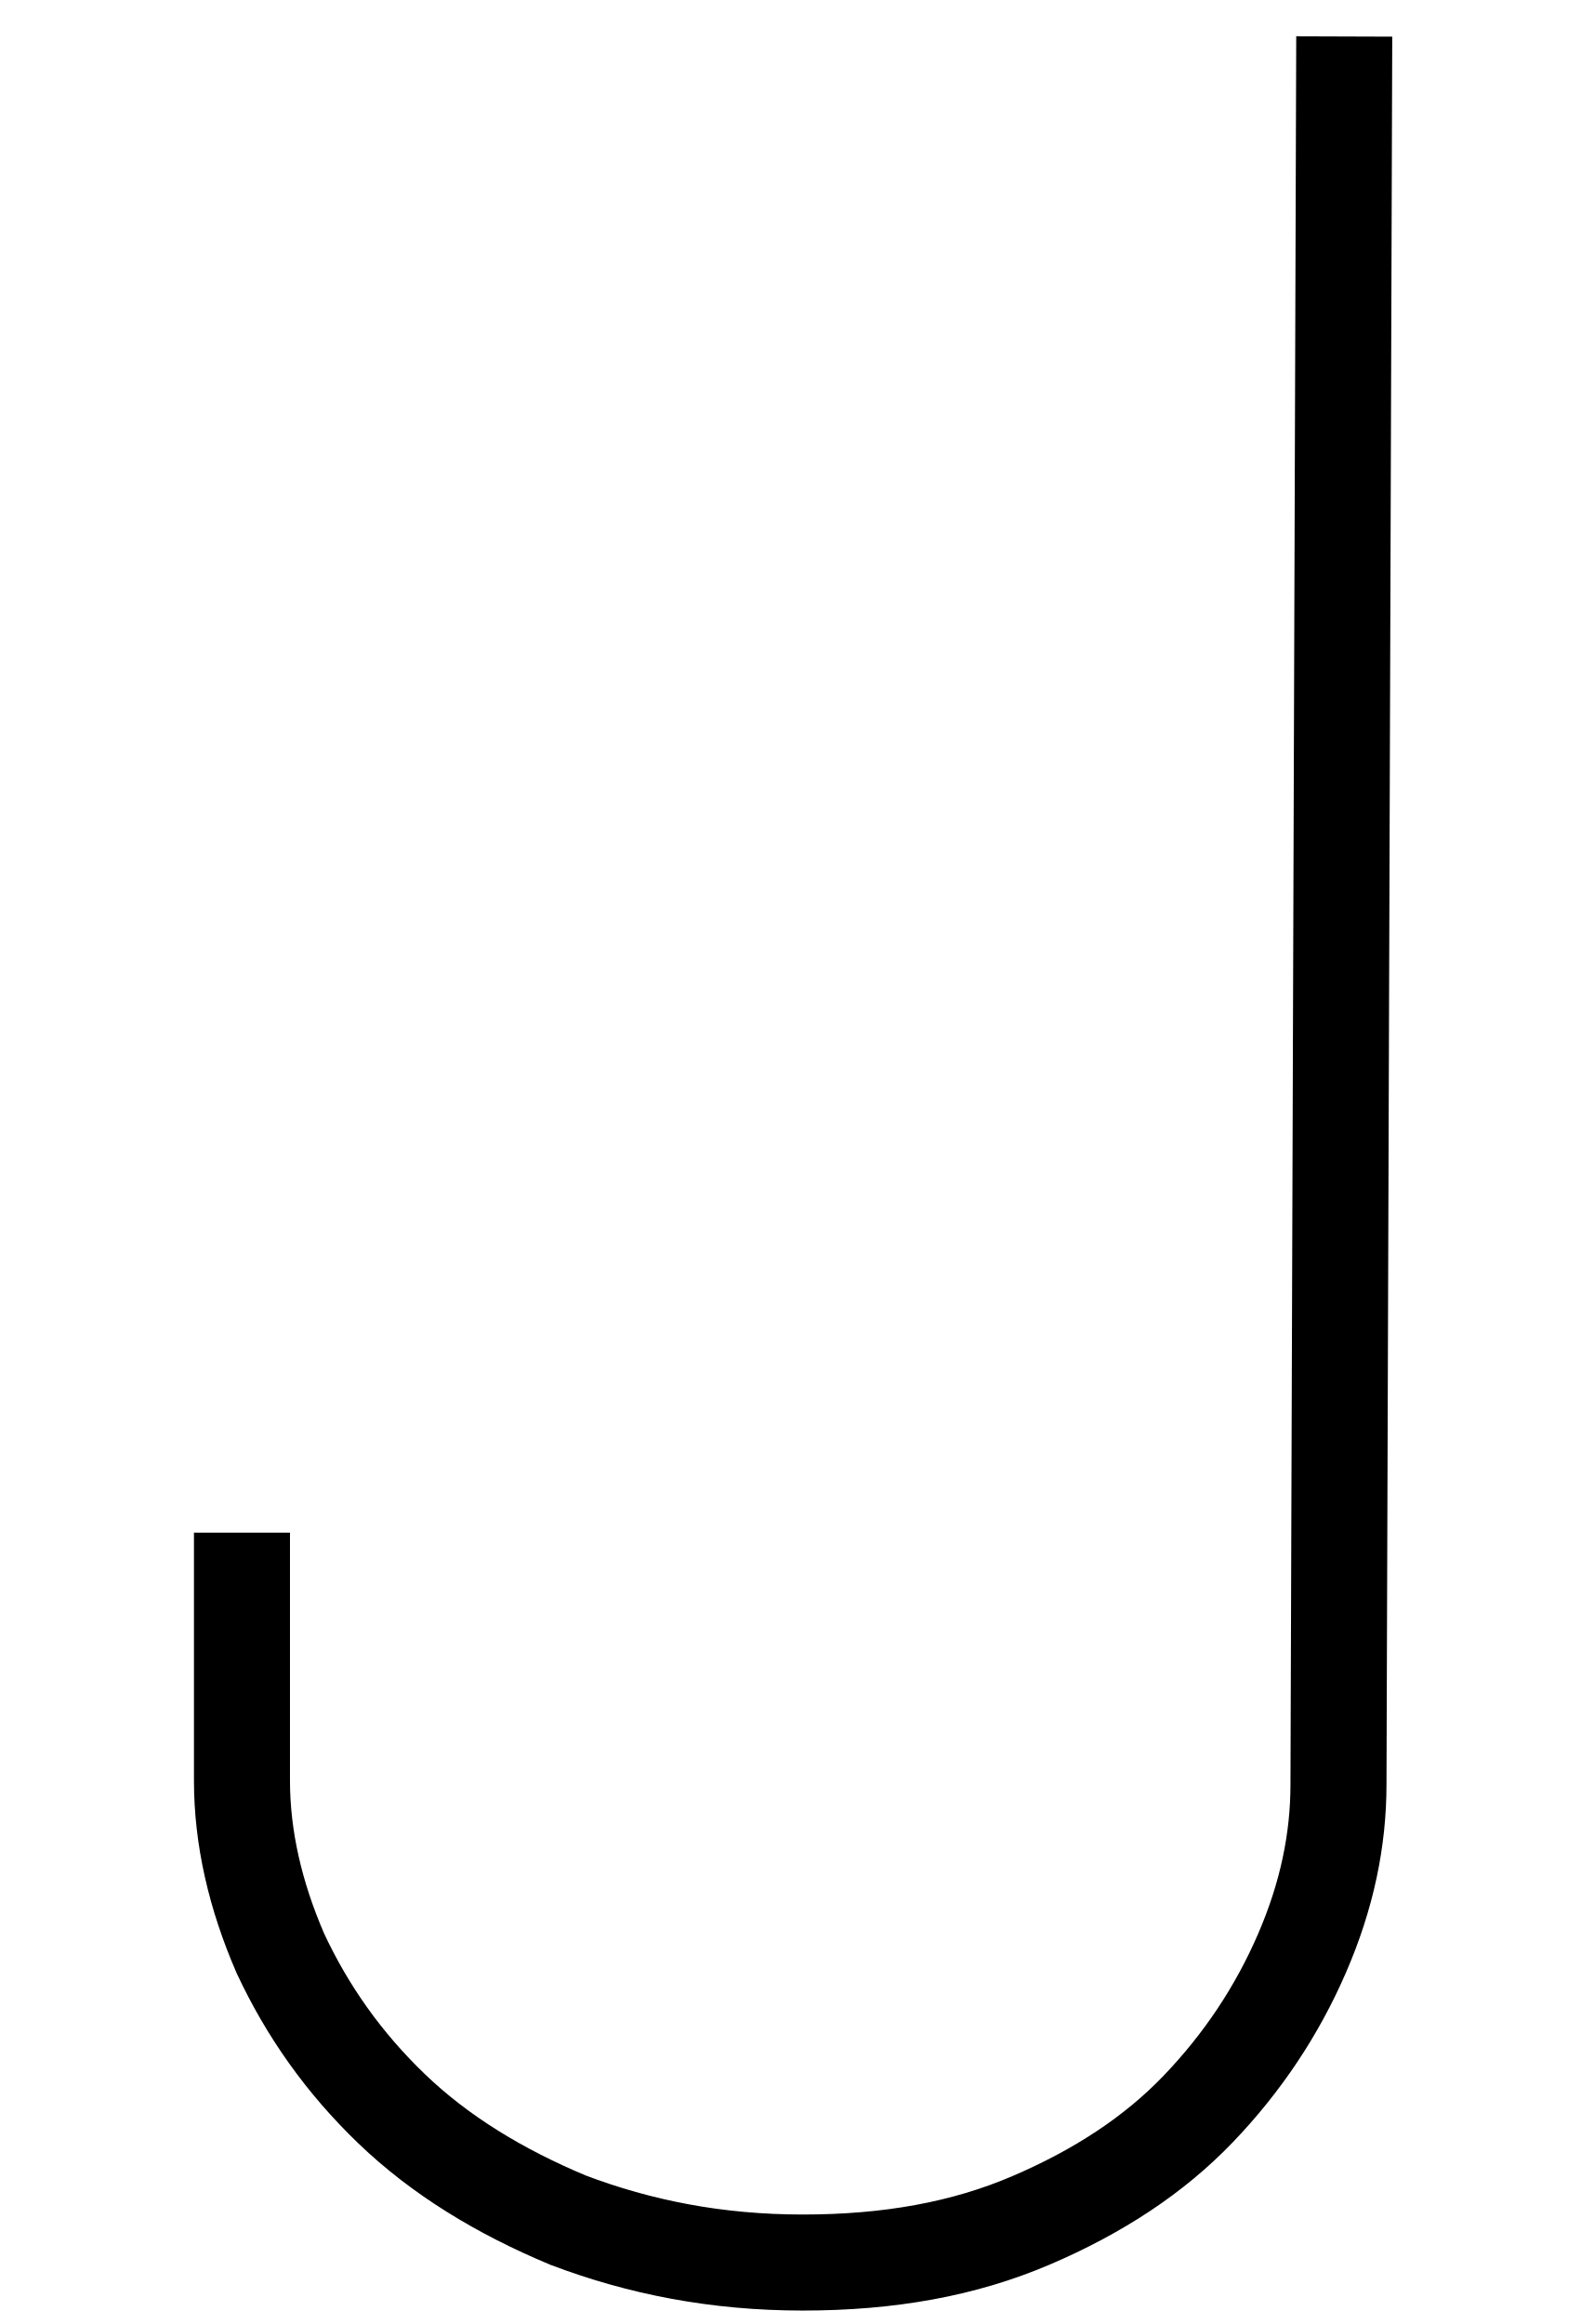
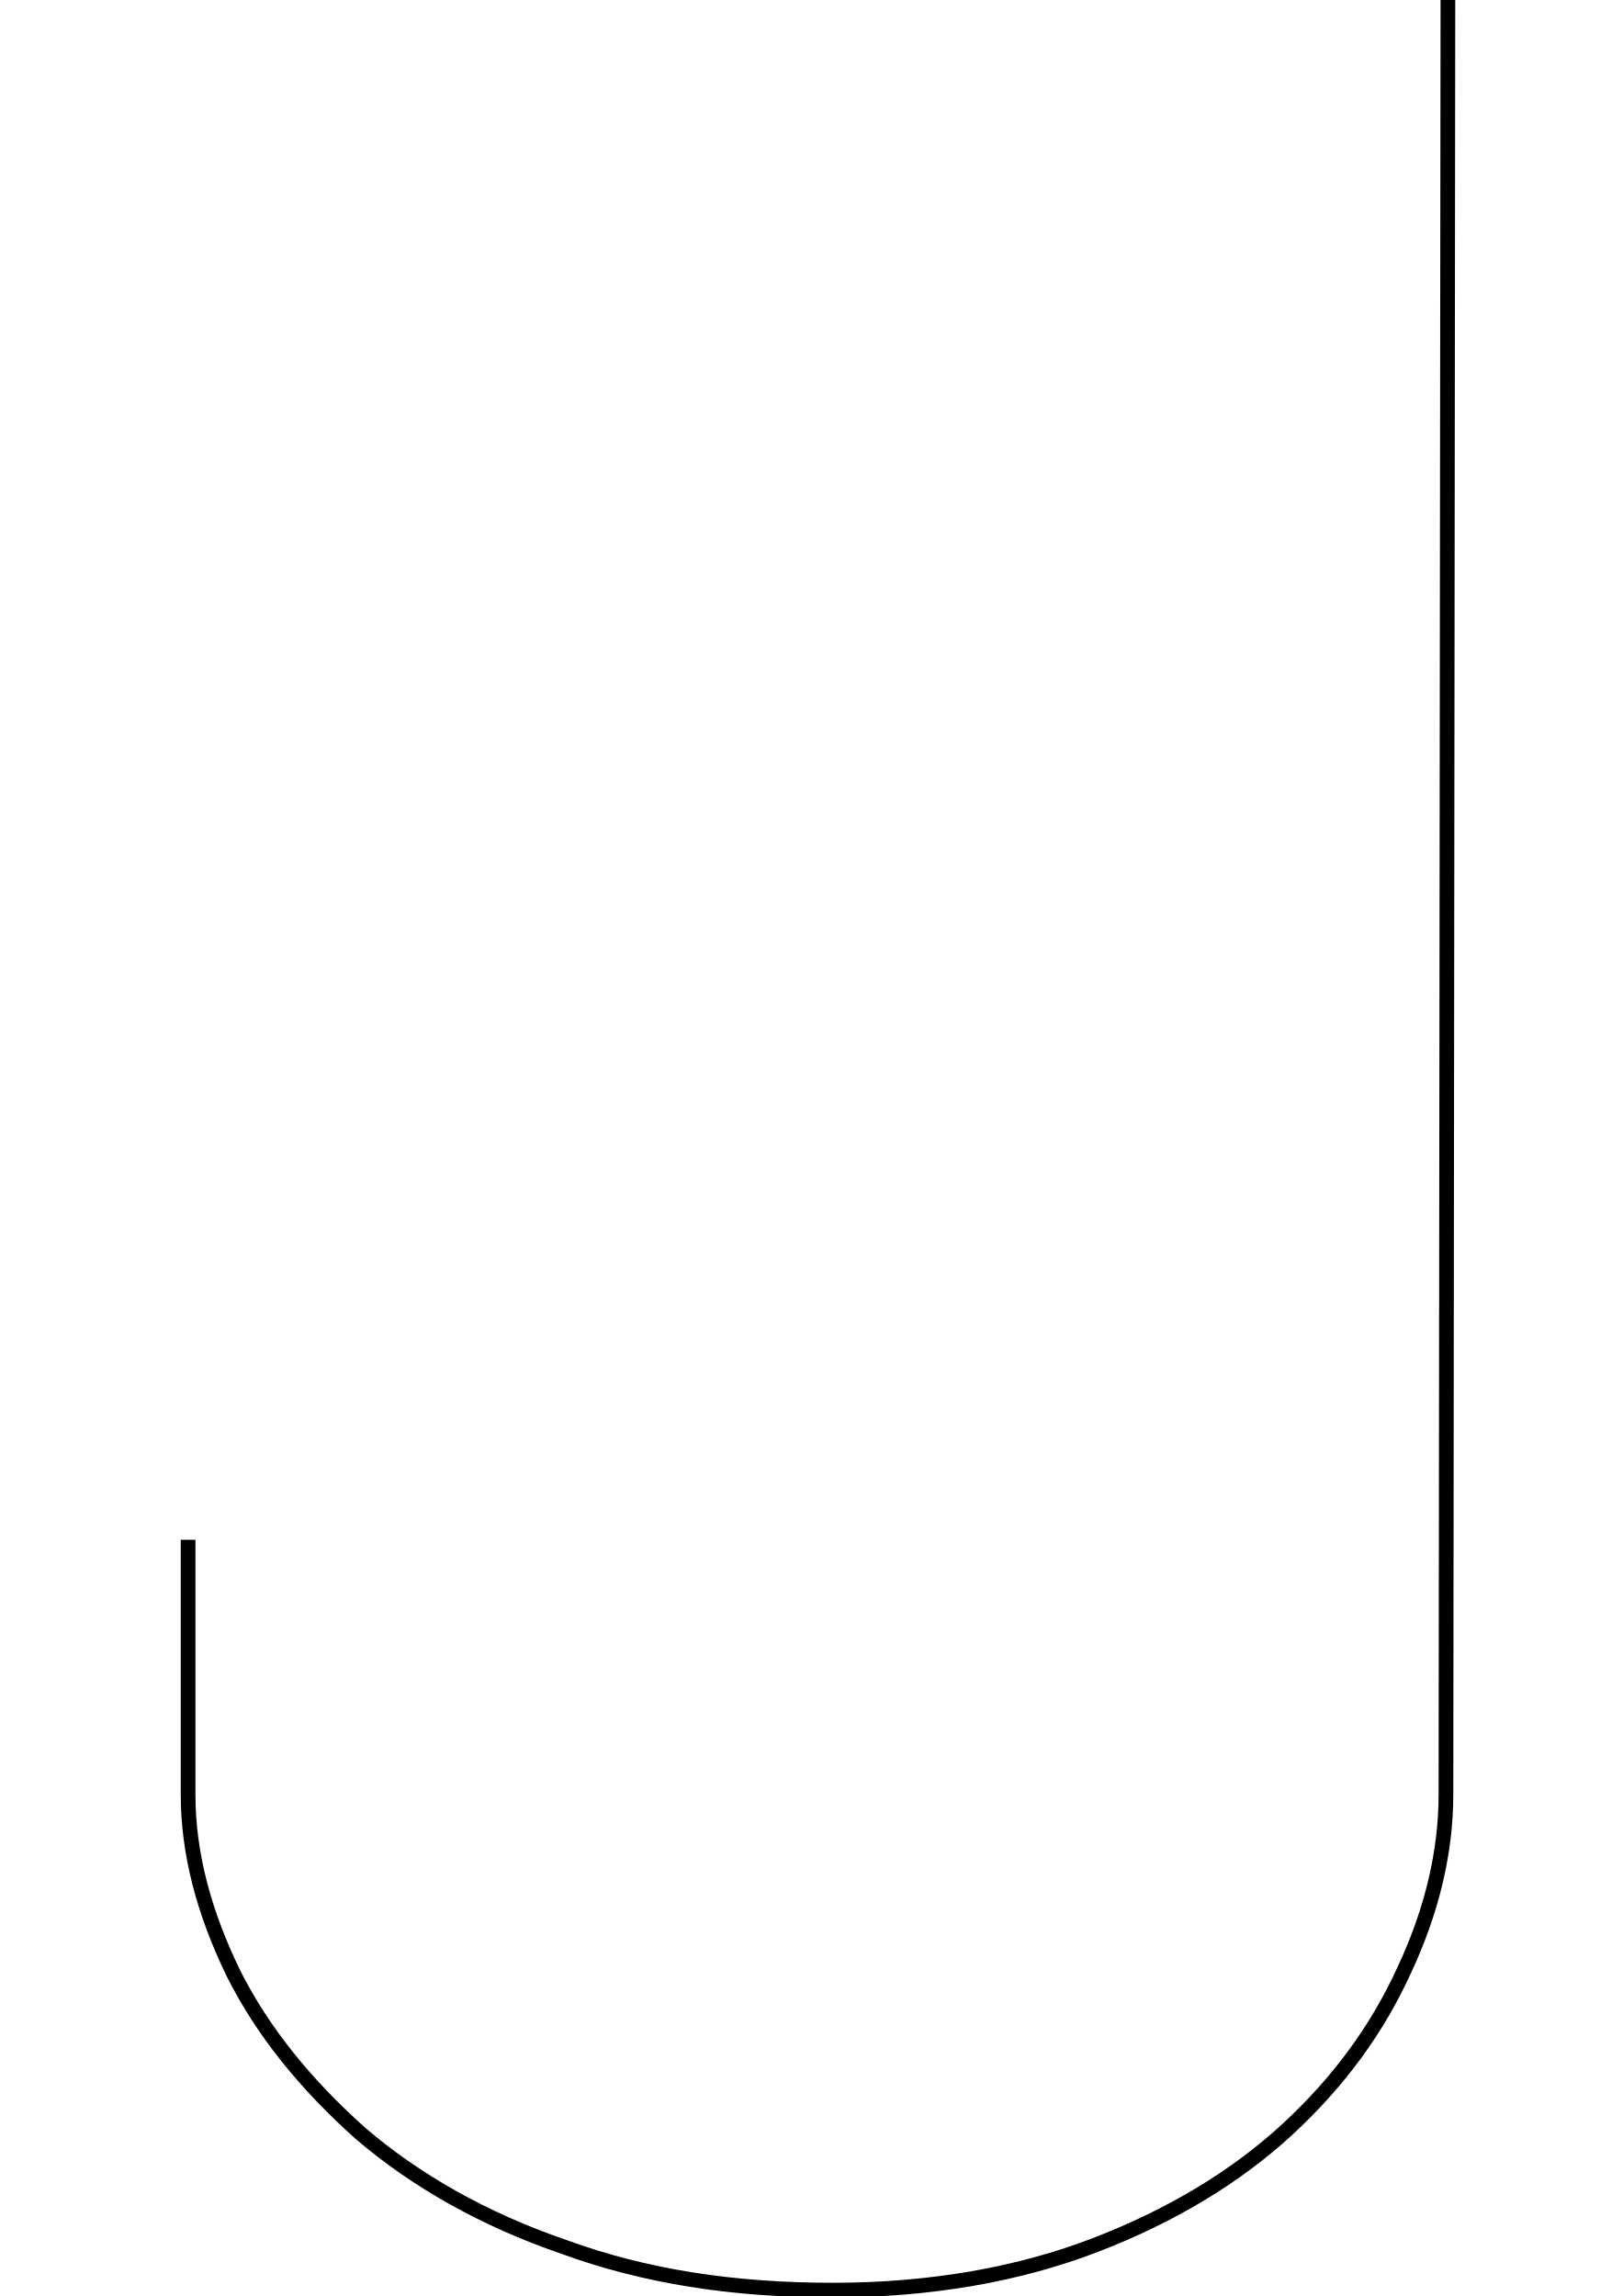
- <svg xmlns="http://www.w3.org/2000/svg" version="1.1" id="Calque_1" x="0px" y="0px" viewBox="0 0 83 121" style="enable-background:new 0 0 83 121;" xml:space="preserve">
+ <svg xmlns="http://www.w3.org/2000/svg" version="1.1" id="Calque_1" x="0px" y="0px" viewBox="0 0 82.8 117.2" style="enable-background:new 0 0 82.8 117.2;" xml:space="preserve">
  <style type="text/css">
- 	.st0{fill:none;stroke:#000000;stroke-width:5;}
+ 	.st0{fill:none;stroke:#000000;stroke-width:0.75;}
</style>
-   <path class="st0" d="M12.6,79.8v12.9c0,3,0.7,6,2,9c1.4,3,3.3,5.7,5.8,8.1s5.6,4.3,9.2,5.8c3.7,1.4,7.7,2.2,12.2,2.2  s8.4-0.7,11.9-2.2s6.4-3.4,8.7-5.8s4.1-5.1,5.4-8.1c1.3-3,1.9-5.9,1.9-8.8l0.3-91" />
+   <g>
+     <path class="st0" d="M9.6,78.6v13c0,3,0.8,6,2.3,9.1c1.5,3,3.7,5.7,6.5,8.2c2.8,2.4,6.3,4.4,10.4,5.8c4.1,1.5,8.6,2.2,13.7,2.2   c5,0,9.5-0.8,13.4-2.3c3.9-1.5,7.2-3.5,9.8-5.9c2.6-2.4,4.6-5.1,6-8.2c1.4-3,2.1-6,2.1-8.9L73.9,0" />
+   </g>
</svg>
